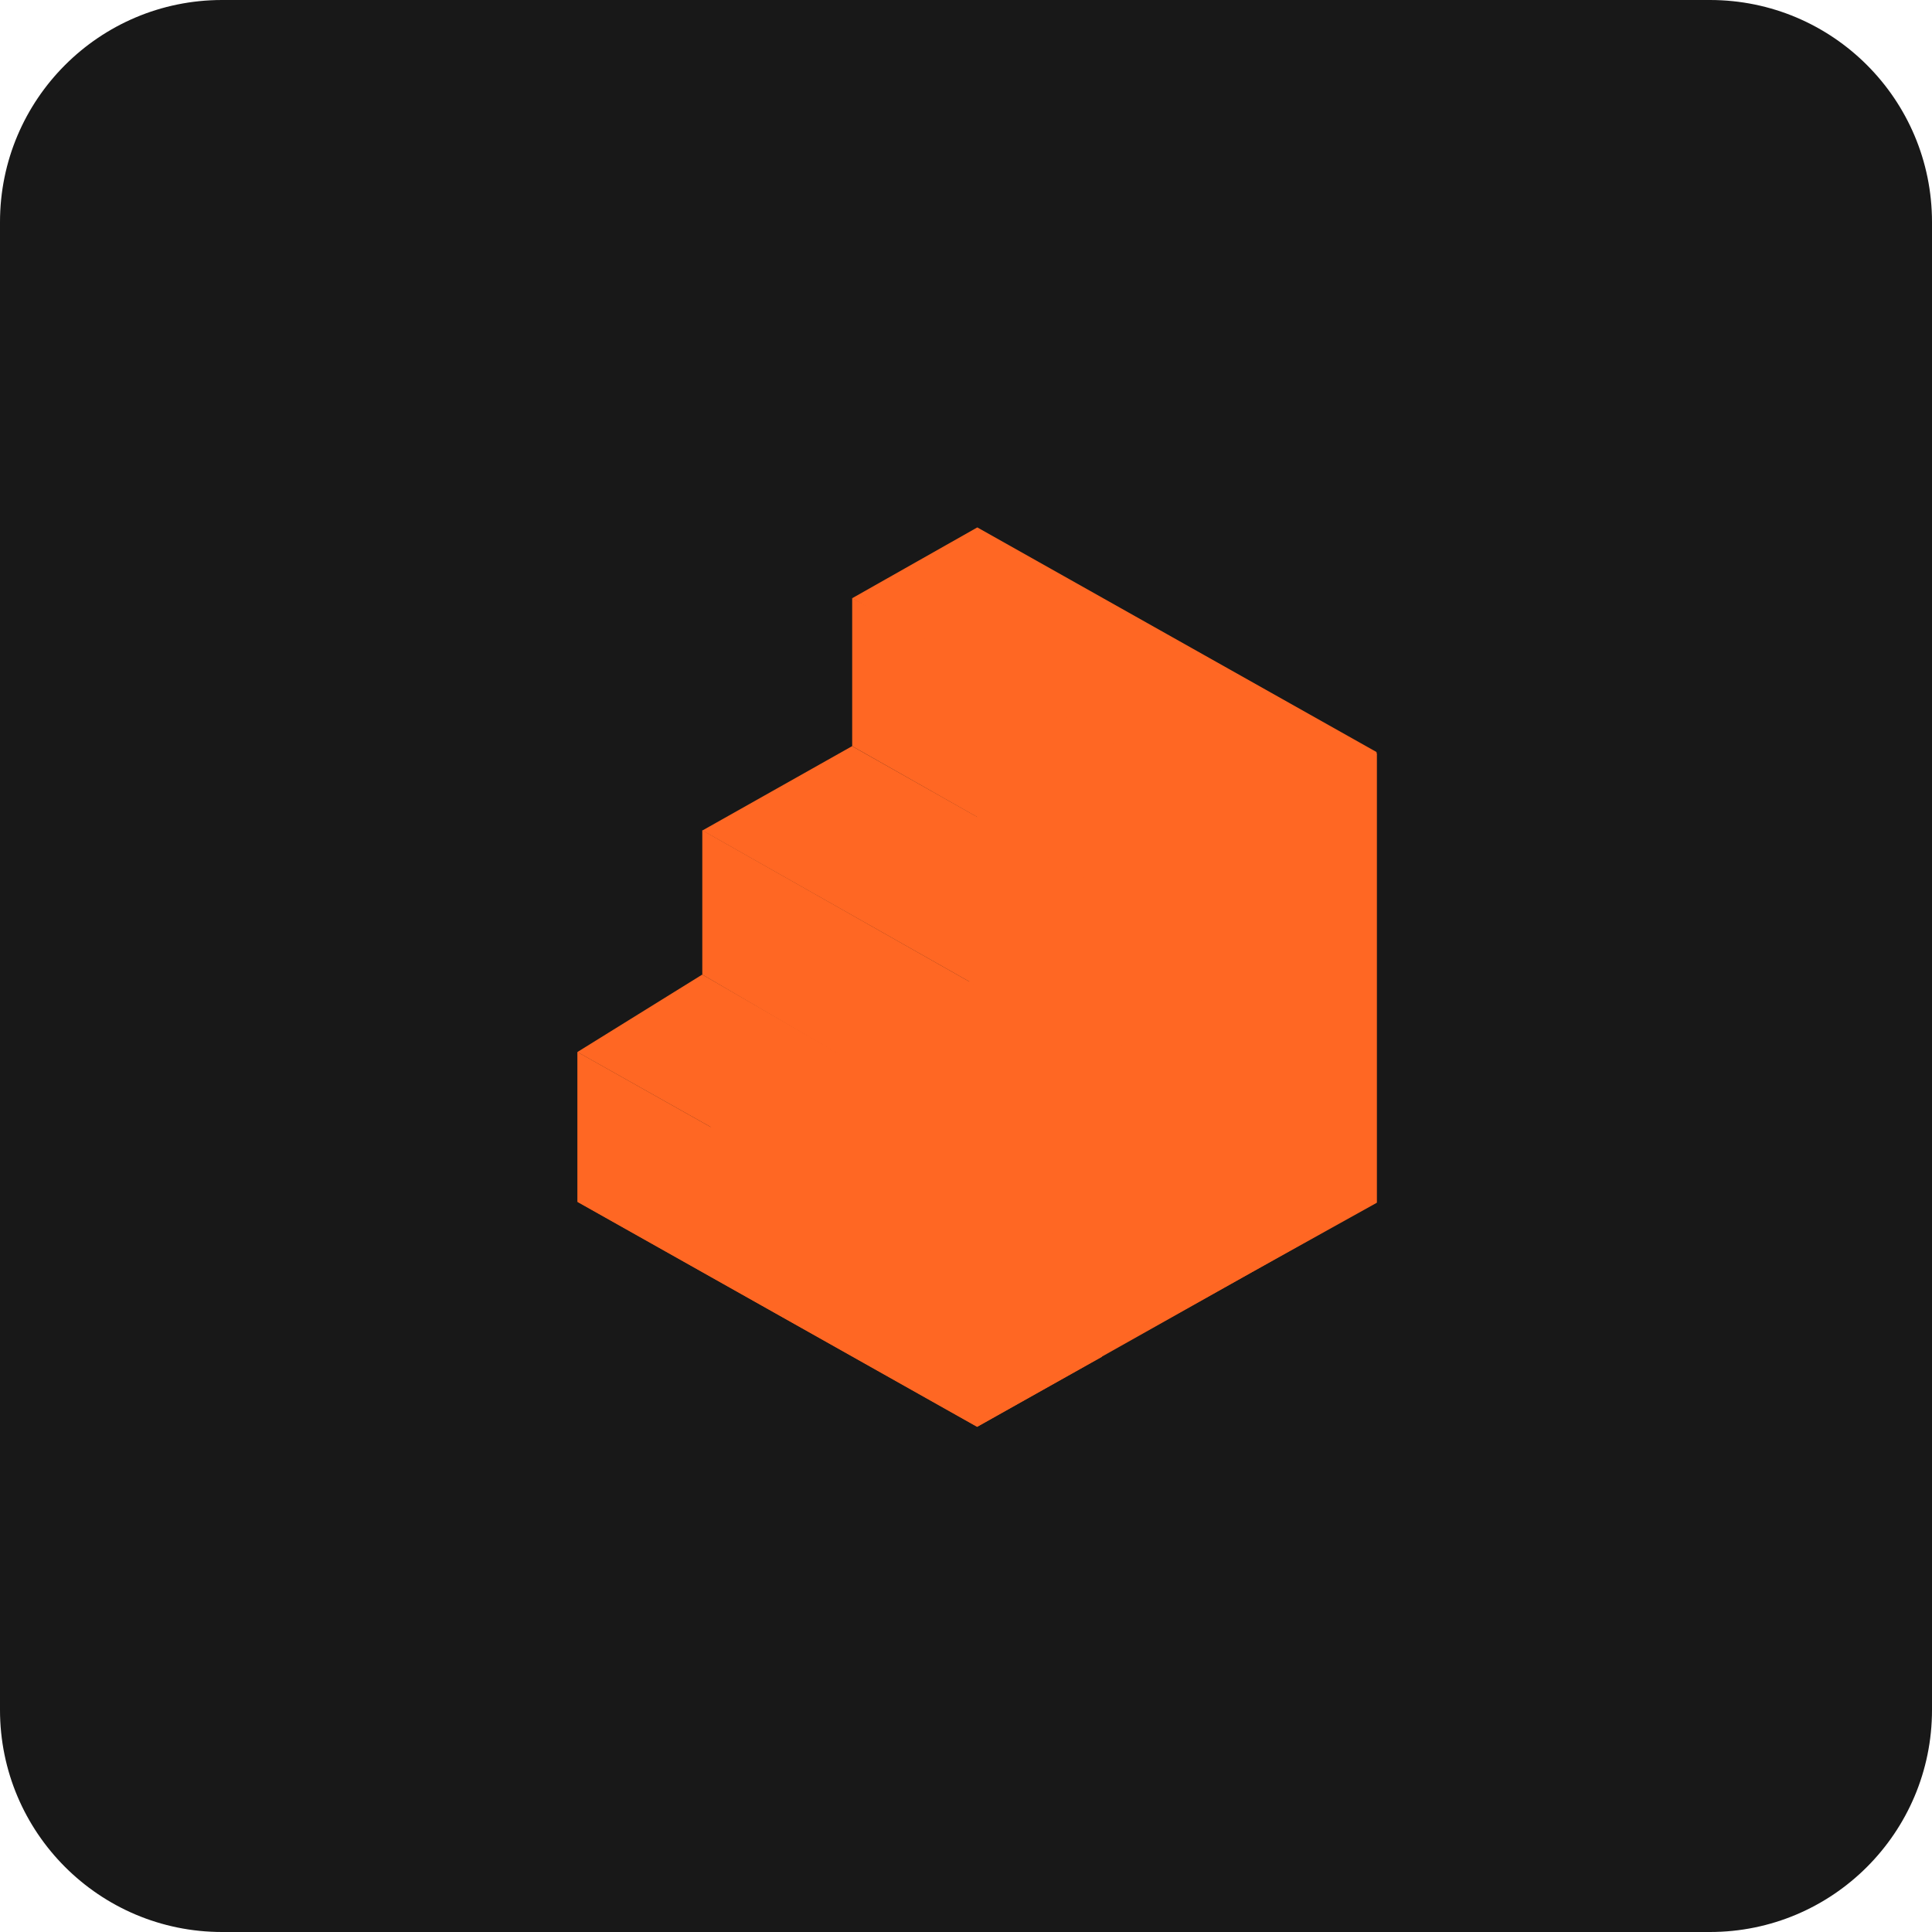
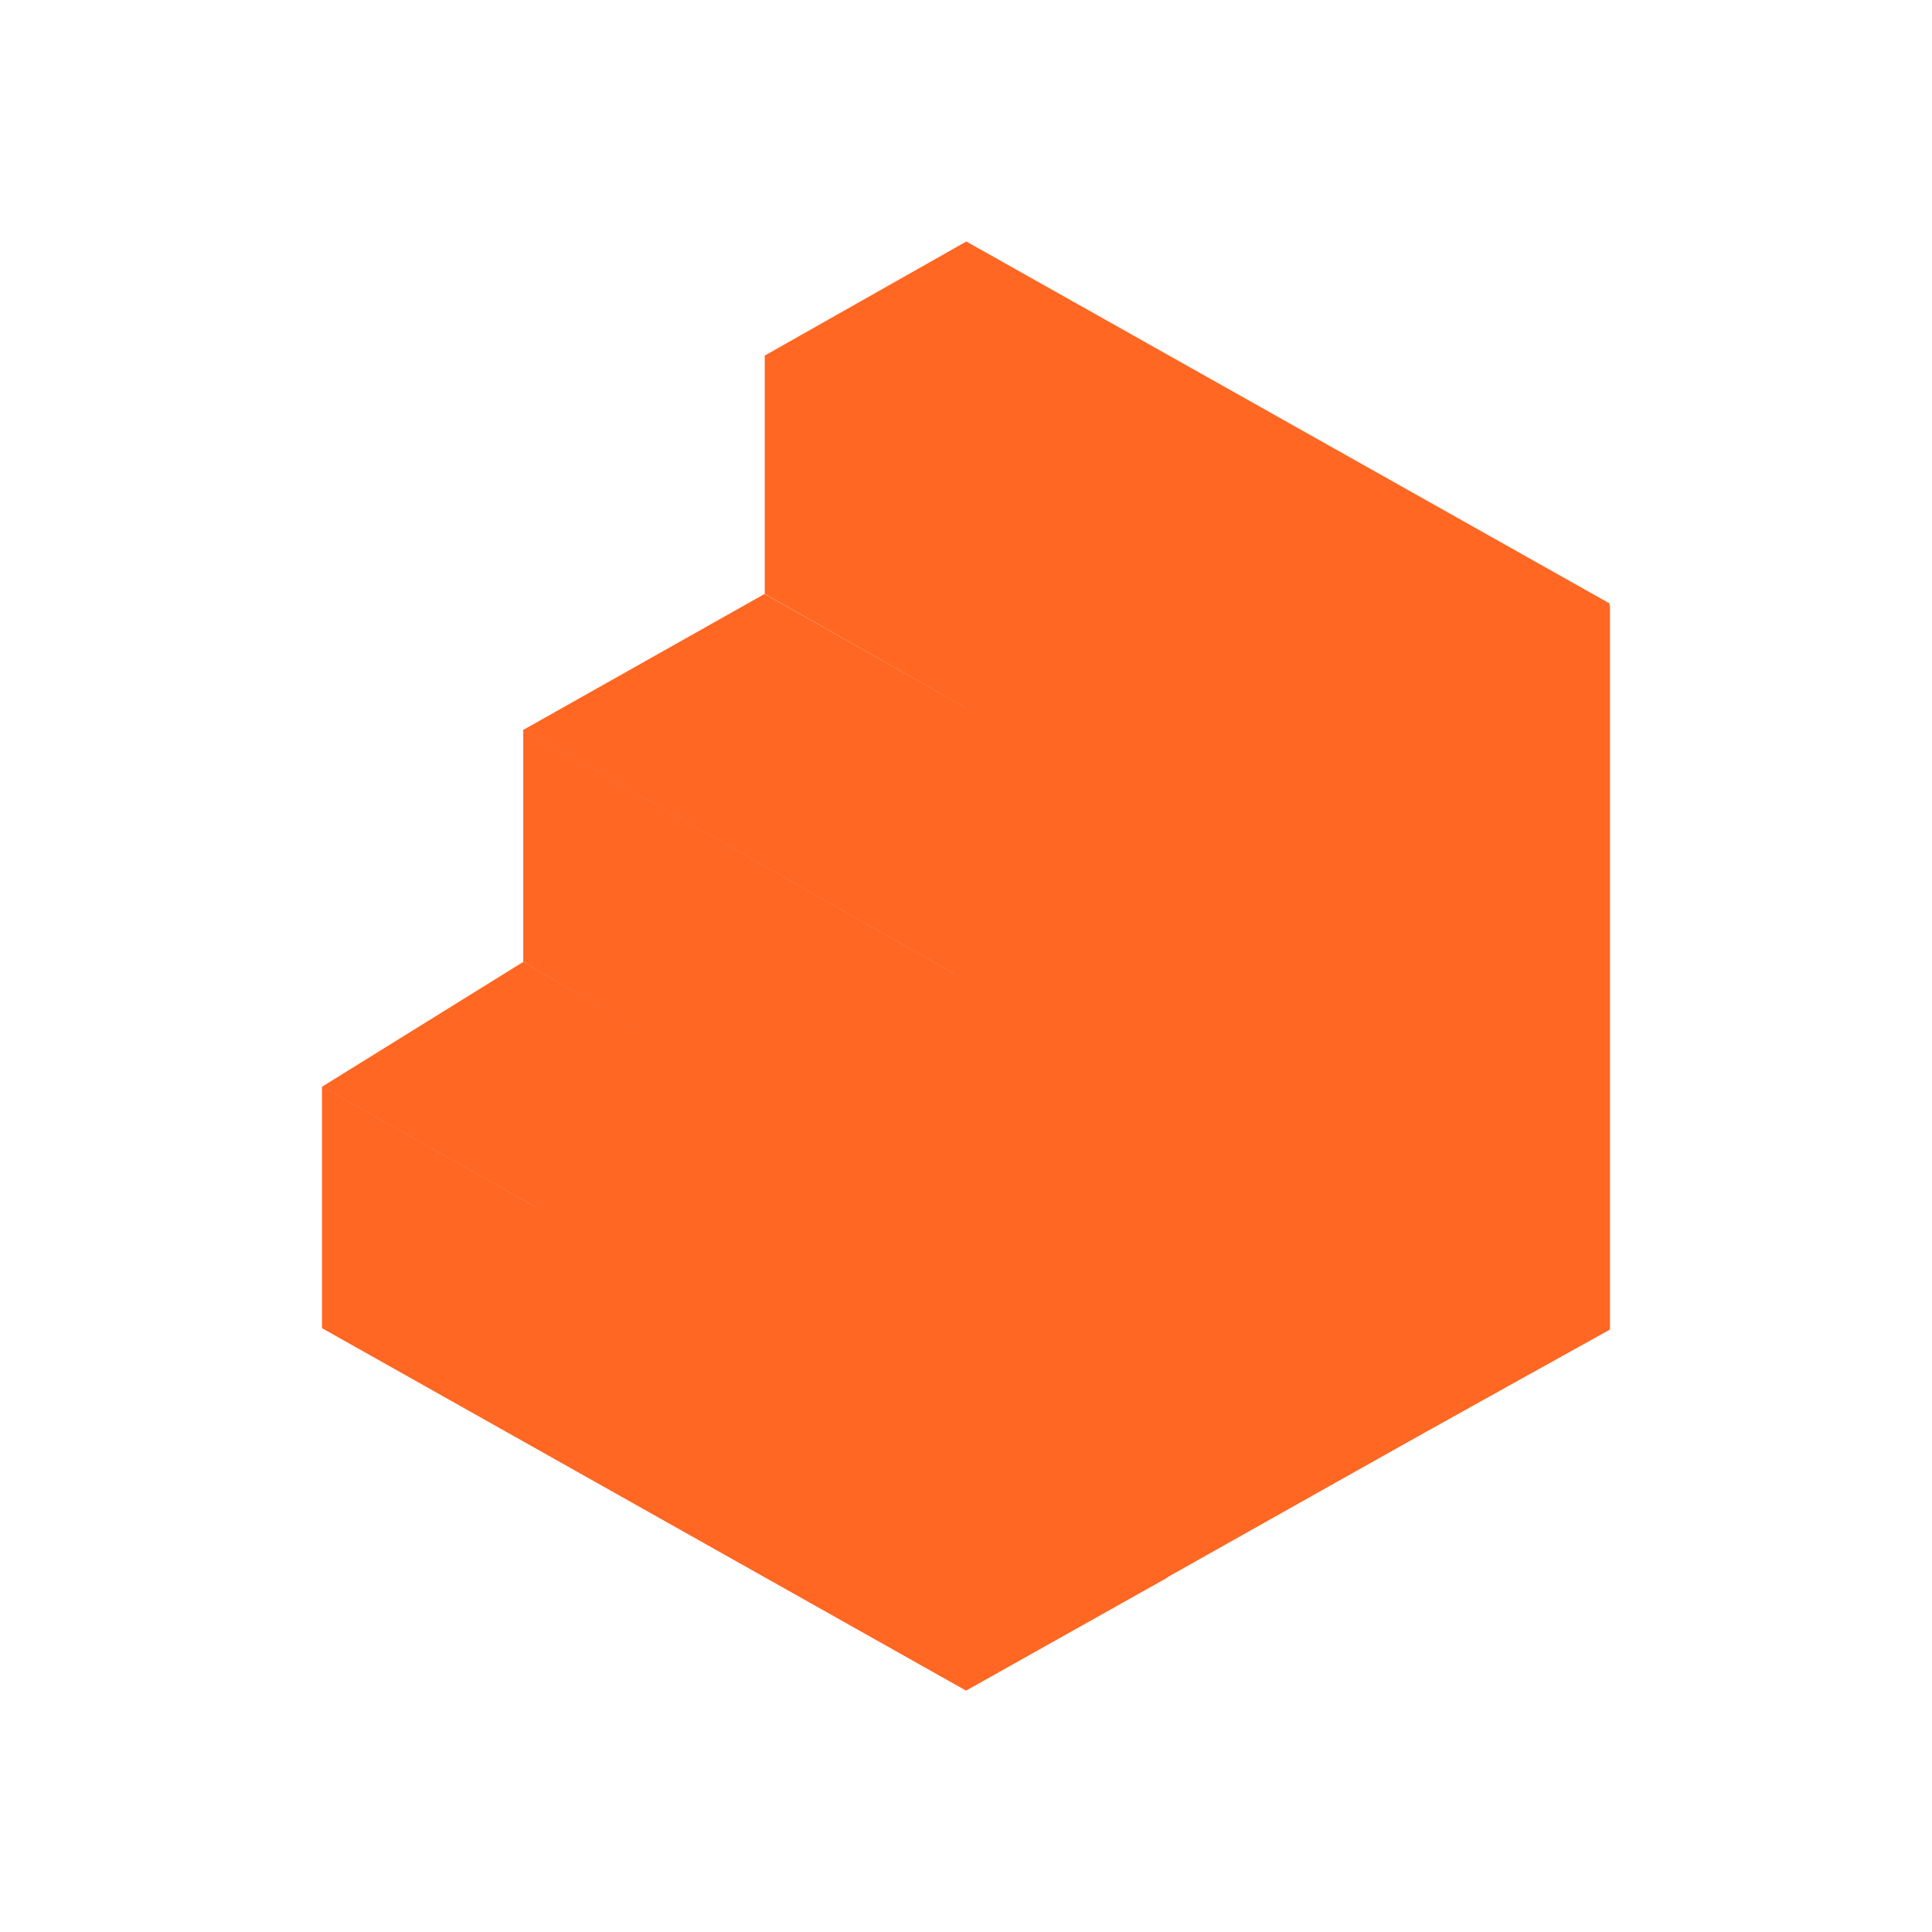
- <svg xmlns="http://www.w3.org/2000/svg" width="87" height="87" viewBox="0 0 87 87" fill="none">
-   <rect width="87" height="87" rx="10" fill="#181818" />
-   <path fill-rule="evenodd" clip-rule="evenodd" d="M61.987 54.12V33.893L43.998 23.768V44.004L26.012 54.125L44.005 64.25L61.976 54.136L61.987 54.143V54.131L61.994 54.127L61.987 54.12Z" fill="#FF6723" />
-   <path d="M44.009 23.75L62 33.873L56.375 37.527L38.375 26.938L44.009 23.75Z" fill="#FF6723" />
-   <path d="M56.375 36.961V43.807L38.375 33.601V26.928L56.375 36.961Z" fill="#FF6723" />
-   <path d="M38.371 33.6L56.375 43.779L49.625 47.586L31.63 37.398L38.371 33.6Z" fill="#FF6723" />
-   <path d="M49.62 47.584V54.395L31.625 43.887V37.385L49.62 47.584Z" fill="#FF6723" />
-   <path d="M31.625 43.885L49.625 54.304L44 57.499L26 47.374L31.625 43.885Z" fill="#FF6723" />
-   <path d="M44 57.501V64.251L26 54.119V47.369L44 57.501ZM56.38 36.992L62 33.916V54.161L56.38 57.285V36.992ZM49.62 47.587L56.373 43.767V57.289L49.618 61.06L49.62 47.587Z" fill="#FF6723" />
-   <path d="M44 57.498L49.618 54.299V61.101L43.998 64.251L44 57.498Z" fill="#FF6723" />
+ <svg xmlns="http://www.w3.org/2000/svg" width="54" height="54" viewBox="0 0 54 54" fill="none">
+   <path fill-rule="evenodd" clip-rule="evenodd" d="M44.986 37.121V16.893L26.998 6.768V27.005L9.011 37.125L27.005 47.25L44.975 37.136L44.986 37.143V37.132L44.993 37.127L44.986 37.121Z" fill="#FF6723" />
+   <path d="M27.009 6.75L45 16.873L39.375 20.527L21.375 9.938L27.009 6.75Z" fill="#FF6723" />
+   <path d="M39.375 19.959V26.806L21.375 16.6V9.927L39.375 19.959Z" fill="#FF6723" />
+   <path d="M21.37 16.601L39.375 26.78L32.625 30.587L14.629 20.399L21.37 16.601Z" fill="#FF6723" />
+   <path d="M32.62 30.584V37.395L14.625 26.887V20.385L32.62 30.584Z" fill="#FF6723" />
+   <path d="M14.625 26.885L32.625 37.305L27 40.5L9 30.375L14.625 26.885Z" fill="#FF6723" />
+   <path d="M27 40.5V47.25L9 37.118V30.368L27 40.5ZM39.38 19.991L45 16.916V37.161L39.38 40.284V19.991ZM32.62 30.587L39.373 26.766V40.288L32.618 44.059L32.62 30.587Z" fill="#FF6723" />
+   <path d="M27 40.498L32.618 37.298V44.1L26.998 47.25L27 40.498Z" fill="#FF6723" />
</svg>
